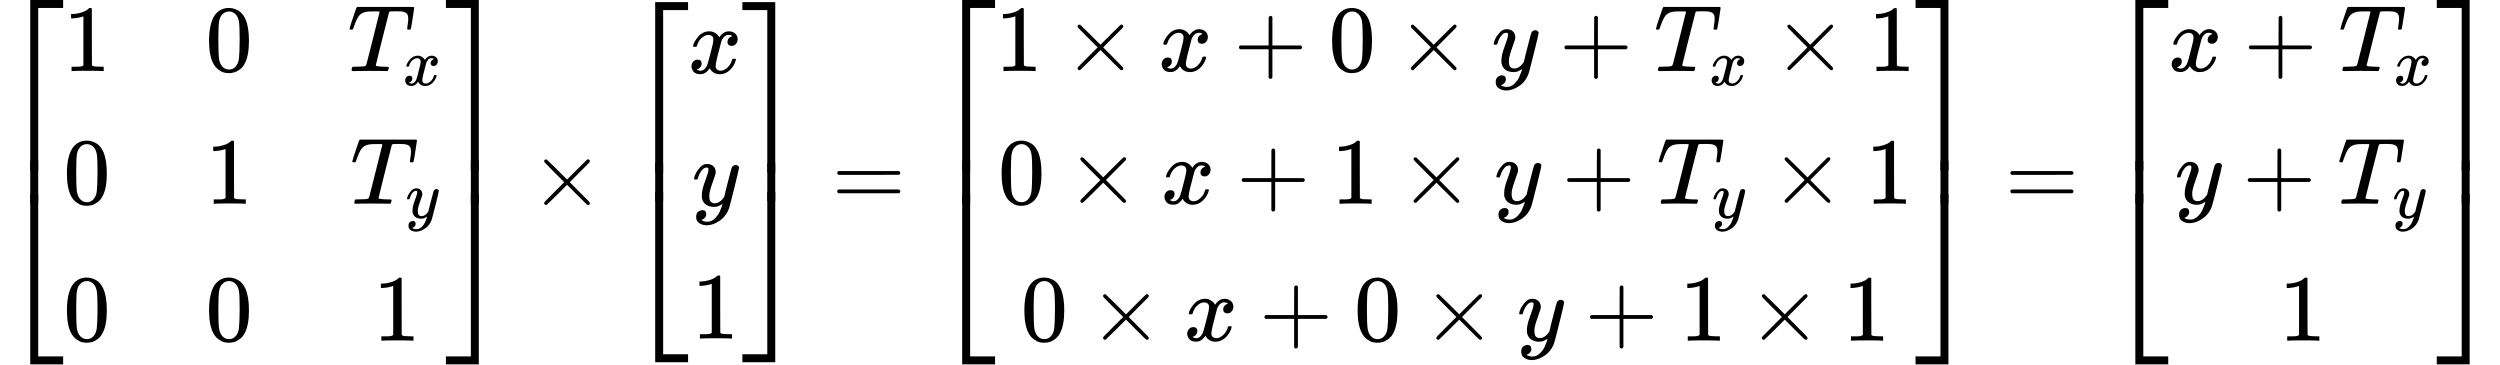
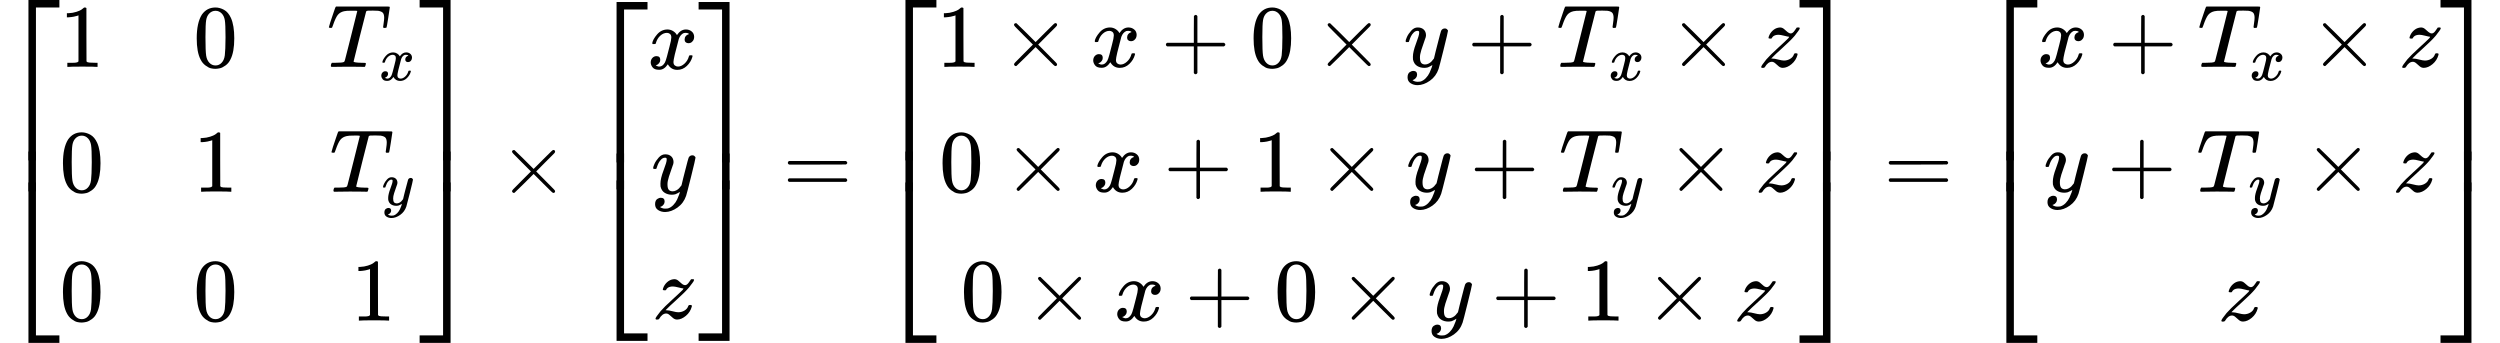
- <svg xmlns="http://www.w3.org/2000/svg" xmlns:xlink="http://www.w3.org/1999/xlink" width="59.687ex" height="8.699ex" viewBox="0 -2172.5 26381.6 3845" aria-hidden="true" style="">
+ <svg xmlns="http://www.w3.org/2000/svg" xmlns:xlink="http://www.w3.org/1999/xlink" width="63.425ex" height="8.699ex" viewBox="0 -2172.5 28034.1 3845" aria-hidden="true" style="">
  <defs>
-     <path id="MJX-284-TEX-S4-23A1" d="M319 -645V1154H666V1070H403V-645H319Z" />
-     <path id="MJX-284-TEX-S4-23A3" d="M319 -644V1155H403V-560H666V-644H319Z" />
-     <path id="MJX-284-TEX-S4-23A2" d="M319 0V602H403V0H319Z" />
-     <path id="MJX-284-TEX-N-31" d="M213 578L200 573Q186 568 160 563T102 556H83V602H102Q149 604 189 617T245 641T273 663Q275 666 285 666Q294 666 302 660V361L303 61Q310 54 315 52T339 48T401 46H427V0H416Q395 3 257 3Q121 3 100 0H88V46H114Q136 46 152 46T177 47T193 50T201 52T207 57T213 61V578Z" />
-     <path id="MJX-284-TEX-N-30" d="M96 585Q152 666 249 666Q297 666 345 640T423 548Q460 465 460 320Q460 165 417 83Q397 41 362 16T301 -15T250 -22Q224 -22 198 -16T137 16T82 83Q39 165 39 320Q39 494 96 585ZM321 597Q291 629 250 629Q208 629 178 597Q153 571 145 525T137 333Q137 175 145 125T181 46Q209 16 250 16Q290 16 318 46Q347 76 354 130T362 333Q362 478 354 524T321 597Z" />
-     <path id="MJX-284-TEX-I-1D447" d="M40 437Q21 437 21 445Q21 450 37 501T71 602L88 651Q93 669 101 677H569H659Q691 677 697 676T704 667Q704 661 687 553T668 444Q668 437 649 437Q640 437 637 437T631 442L629 445Q629 451 635 490T641 551Q641 586 628 604T573 629Q568 630 515 631Q469 631 457 630T439 622Q438 621 368 343T298 60Q298 48 386 46Q418 46 427 45T436 36Q436 31 433 22Q429 4 424 1L422 0Q419 0 415 0Q410 0 363 1T228 2Q99 2 64 0H49Q43 6 43 9T45 27Q49 40 55 46H83H94Q174 46 189 55Q190 56 191 56Q196 59 201 76T241 233Q258 301 269 344Q339 619 339 625Q339 630 310 630H279Q212 630 191 624Q146 614 121 583T67 467Q60 445 57 441T43 437H40Z" />
-     <path id="MJX-284-TEX-I-1D465" d="M52 289Q59 331 106 386T222 442Q257 442 286 424T329 379Q371 442 430 442Q467 442 494 420T522 361Q522 332 508 314T481 292T458 288Q439 288 427 299T415 328Q415 374 465 391Q454 404 425 404Q412 404 406 402Q368 386 350 336Q290 115 290 78Q290 50 306 38T341 26Q378 26 414 59T463 140Q466 150 469 151T485 153H489Q504 153 504 145Q504 144 502 134Q486 77 440 33T333 -11Q263 -11 227 52Q186 -10 133 -10H127Q78 -10 57 16T35 71Q35 103 54 123T99 143Q142 143 142 101Q142 81 130 66T107 46T94 41L91 40Q91 39 97 36T113 29T132 26Q168 26 194 71Q203 87 217 139T245 247T261 313Q266 340 266 352Q266 380 251 392T217 404Q177 404 142 372T93 290Q91 281 88 280T72 278H58Q52 284 52 289Z" />
-     <path id="MJX-284-TEX-I-1D466" d="M21 287Q21 301 36 335T84 406T158 442Q199 442 224 419T250 355Q248 336 247 334Q247 331 231 288T198 191T182 105Q182 62 196 45T238 27Q261 27 281 38T312 61T339 94Q339 95 344 114T358 173T377 247Q415 397 419 404Q432 431 462 431Q475 431 483 424T494 412T496 403Q496 390 447 193T391 -23Q363 -106 294 -155T156 -205Q111 -205 77 -183T43 -117Q43 -95 50 -80T69 -58T89 -48T106 -45Q150 -45 150 -87Q150 -107 138 -122T115 -142T102 -147L99 -148Q101 -153 118 -160T152 -167H160Q177 -167 186 -165Q219 -156 247 -127T290 -65T313 -9T321 21L315 17Q309 13 296 6T270 -6Q250 -11 231 -11Q185 -11 150 11T104 82Q103 89 103 113Q103 170 138 262T173 379Q173 380 173 381Q173 390 173 393T169 400T158 404H154Q131 404 112 385T82 344T65 302T57 280Q55 278 41 278H27Q21 284 21 287Z" />
-     <path id="MJX-284-TEX-S4-23A4" d="M0 1070V1154H347V-645H263V1070H0Z" />
-     <path id="MJX-284-TEX-S4-23A6" d="M263 -560V1155H347V-644H0V-560H263Z" />
-     <path id="MJX-284-TEX-S4-23A5" d="M263 0V602H347V0H263Z" />
-     <path id="MJX-284-TEX-N-D7" d="M630 29Q630 9 609 9Q604 9 587 25T493 118L389 222L284 117Q178 13 175 11Q171 9 168 9Q160 9 154 15T147 29Q147 36 161 51T255 146L359 250L255 354Q174 435 161 449T147 471Q147 480 153 485T168 490Q173 490 175 489Q178 487 284 383L389 278L493 382Q570 459 587 475T609 491Q630 491 630 471Q630 464 620 453T522 355L418 250L522 145Q606 61 618 48T630 29Z" />
-     <path id="MJX-284-TEX-N-3D" d="M56 347Q56 360 70 367H707Q722 359 722 347Q722 336 708 328L390 327H72Q56 332 56 347ZM56 153Q56 168 72 173H708Q722 163 722 153Q722 140 707 133H70Q56 140 56 153Z" />
-     <path id="MJX-284-TEX-N-2B" d="M56 237T56 250T70 270H369V420L370 570Q380 583 389 583Q402 583 409 568V270H707Q722 262 722 250T707 230H409V-68Q401 -82 391 -82H389H387Q375 -82 369 -68V230H70Q56 237 56 250Z" />
+     <path id="MJX-218-TEX-S4-23A1" d="M319 -645V1154H666V1070H403V-645H319Z" />
+     <path id="MJX-218-TEX-S4-23A3" d="M319 -644V1155H403V-560H666V-644H319Z" />
+     <path id="MJX-218-TEX-S4-23A2" d="M319 0V602H403V0H319Z" />
+     <path id="MJX-218-TEX-N-31" d="M213 578L200 573Q186 568 160 563T102 556H83V602H102Q149 604 189 617T245 641T273 663Q275 666 285 666Q294 666 302 660V361L303 61Q310 54 315 52T339 48T401 46H427V0H416Q395 3 257 3Q121 3 100 0H88V46H114Q136 46 152 46T177 47T193 50T201 52T207 57T213 61V578Z" />
+     <path id="MJX-218-TEX-N-30" d="M96 585Q152 666 249 666Q297 666 345 640T423 548Q460 465 460 320Q460 165 417 83Q397 41 362 16T301 -15T250 -22Q224 -22 198 -16T137 16T82 83Q39 165 39 320Q39 494 96 585ZM321 597Q291 629 250 629Q208 629 178 597Q153 571 145 525T137 333Q137 175 145 125T181 46Q209 16 250 16Q290 16 318 46Q347 76 354 130T362 333Q362 478 354 524T321 597Z" />
+     <path id="MJX-218-TEX-I-1D447" d="M40 437Q21 437 21 445Q21 450 37 501T71 602L88 651Q93 669 101 677H569H659Q691 677 697 676T704 667Q704 661 687 553T668 444Q668 437 649 437Q640 437 637 437T631 442L629 445Q629 451 635 490T641 551Q641 586 628 604T573 629Q568 630 515 631Q469 631 457 630T439 622Q438 621 368 343T298 60Q298 48 386 46Q418 46 427 45T436 36Q436 31 433 22Q429 4 424 1L422 0Q419 0 415 0Q410 0 363 1T228 2Q99 2 64 0H49Q43 6 43 9T45 27Q49 40 55 46H83H94Q174 46 189 55Q190 56 191 56Q196 59 201 76T241 233Q258 301 269 344Q339 619 339 625Q339 630 310 630H279Q212 630 191 624Q146 614 121 583T67 467Q60 445 57 441T43 437H40Z" />
+     <path id="MJX-218-TEX-I-1D465" d="M52 289Q59 331 106 386T222 442Q257 442 286 424T329 379Q371 442 430 442Q467 442 494 420T522 361Q522 332 508 314T481 292T458 288Q439 288 427 299T415 328Q415 374 465 391Q454 404 425 404Q412 404 406 402Q368 386 350 336Q290 115 290 78Q290 50 306 38T341 26Q378 26 414 59T463 140Q466 150 469 151T485 153H489Q504 153 504 145Q504 144 502 134Q486 77 440 33T333 -11Q263 -11 227 52Q186 -10 133 -10H127Q78 -10 57 16T35 71Q35 103 54 123T99 143Q142 143 142 101Q142 81 130 66T107 46T94 41L91 40Q91 39 97 36T113 29T132 26Q168 26 194 71Q203 87 217 139T245 247T261 313Q266 340 266 352Q266 380 251 392T217 404Q177 404 142 372T93 290Q91 281 88 280T72 278H58Q52 284 52 289Z" />
+     <path id="MJX-218-TEX-I-1D466" d="M21 287Q21 301 36 335T84 406T158 442Q199 442 224 419T250 355Q248 336 247 334Q247 331 231 288T198 191T182 105Q182 62 196 45T238 27Q261 27 281 38T312 61T339 94Q339 95 344 114T358 173T377 247Q415 397 419 404Q432 431 462 431Q475 431 483 424T494 412T496 403Q496 390 447 193T391 -23Q363 -106 294 -155T156 -205Q111 -205 77 -183T43 -117Q43 -95 50 -80T69 -58T89 -48T106 -45Q150 -45 150 -87Q150 -107 138 -122T115 -142T102 -147L99 -148Q101 -153 118 -160T152 -167H160Q177 -167 186 -165Q219 -156 247 -127T290 -65T313 -9T321 21L315 17Q309 13 296 6T270 -6Q250 -11 231 -11Q185 -11 150 11T104 82Q103 89 103 113Q103 170 138 262T173 379Q173 380 173 381Q173 390 173 393T169 400T158 404H154Q131 404 112 385T82 344T65 302T57 280Q55 278 41 278H27Q21 284 21 287Z" />
+     <path id="MJX-218-TEX-S4-23A4" d="M0 1070V1154H347V-645H263V1070H0Z" />
+     <path id="MJX-218-TEX-S4-23A6" d="M263 -560V1155H347V-644H0V-560H263Z" />
+     <path id="MJX-218-TEX-S4-23A5" d="M263 0V602H347V0H263Z" />
+     <path id="MJX-218-TEX-N-D7" d="M630 29Q630 9 609 9Q604 9 587 25T493 118L389 222L284 117Q178 13 175 11Q171 9 168 9Q160 9 154 15T147 29Q147 36 161 51T255 146L359 250L255 354Q174 435 161 449T147 471Q147 480 153 485T168 490Q173 490 175 489Q178 487 284 383L389 278L493 382Q570 459 587 475T609 491Q630 491 630 471Q630 464 620 453T522 355L418 250L522 145Q606 61 618 48T630 29Z" />
+     <path id="MJX-218-TEX-I-1D467" d="M347 338Q337 338 294 349T231 360Q211 360 197 356T174 346T162 335T155 324L153 320Q150 317 138 317Q117 317 117 325Q117 330 120 339Q133 378 163 406T229 440Q241 442 246 442Q271 442 291 425T329 392T367 375Q389 375 411 408T434 441Q435 442 449 442H462Q468 436 468 434Q468 430 463 420T449 399T432 377T418 358L411 349Q368 298 275 214T160 106L148 94L163 93Q185 93 227 82T290 71Q328 71 360 90T402 140Q406 149 409 151T424 153Q443 153 443 143Q443 138 442 134Q425 72 376 31T278 -11Q252 -11 232 6T193 40T155 57Q111 57 76 -3Q70 -11 59 -11H54H41Q35 -5 35 -2Q35 13 93 84Q132 129 225 214T340 322Q352 338 347 338Z" />
+     <path id="MJX-218-TEX-N-3D" d="M56 347Q56 360 70 367H707Q722 359 722 347Q722 336 708 328L390 327H72Q56 332 56 347ZM56 153Q56 168 72 173H708Q722 163 722 153Q722 140 707 133H70Q56 140 56 153Z" />
+     <path id="MJX-218-TEX-N-2B" d="M56 237T56 250T70 270H369V420L370 570Q380 583 389 583Q402 583 409 568V270H707Q722 262 722 250T707 230H409V-68Q401 -82 391 -82H389H387Q375 -82 369 -68V230H70Q56 237 56 250Z" />
  </defs>
  <g stroke="currentColor" fill="currentColor" stroke-width="0" transform="matrix(1 0 0 -1 0 0)">
    <g data-mml-node="math">
      <g data-mml-node="mrow">
        <g data-mml-node="mo">
-           <use xlink:href="#MJX-284-TEX-S4-23A1" transform="translate(0, 1018.5)" />
-           <use xlink:href="#MJX-284-TEX-S4-23A3" transform="translate(0, -1028.5)" />
-           <svg width="667" height="447" y="26.5" x="0" viewBox="0 111.7 667 447">
-             <use xlink:href="#MJX-284-TEX-S4-23A2" transform="scale(1, 1.114)" />
+           <use xlink:href="#MJX-218-TEX-S4-23A1" transform="translate(0, 1018.5)" />
+           <use xlink:href="#MJX-218-TEX-S4-23A3" transform="translate(0, -1028.5)" />
+           <svg width="667" height="447" y="26.5" x="0" viewBox="0 111.7 667 447">
+             <use xlink:href="#MJX-218-TEX-S4-23A2" transform="scale(1, 1.114)" />
          </svg>
        </g>
        <g data-mml-node="mtable" transform="translate(667, 0)">
          <g data-mml-node="mtr" transform="translate(0, 1422.5)">
            <g data-mml-node="mtd">
              <g data-mml-node="mn">
-                 <use xlink:href="#MJX-284-TEX-N-31" />
+                 <use xlink:href="#MJX-218-TEX-N-31" />
              </g>
            </g>
            <g data-mml-node="mtd" transform="translate(1500, 0)">
              <g data-mml-node="mn">
-                 <use xlink:href="#MJX-284-TEX-N-30" />
+                 <use xlink:href="#MJX-218-TEX-N-30" />
              </g>
            </g>
            <g data-mml-node="mtd" transform="translate(3000, 0)">
              <g data-mml-node="msub">
                <g data-mml-node="mi">
-                   <use xlink:href="#MJX-284-TEX-I-1D447" />
-                 </g>
-                 <g data-mml-node="mi" transform="translate(584, -150) scale(0.707)">
-                   <use xlink:href="#MJX-284-TEX-I-1D465" />
+                   <use xlink:href="#MJX-218-TEX-I-1D447" />
+                 </g>
+                 <g data-mml-node="mi" transform="translate(584, -150) scale(0.707)">
+                   <use xlink:href="#MJX-218-TEX-I-1D465" />
                </g>
              </g>
            </g>
          </g>
          <g data-mml-node="mtr" transform="translate(0, 22.5)">
            <g data-mml-node="mtd">
              <g data-mml-node="mn">
-                 <use xlink:href="#MJX-284-TEX-N-30" />
+                 <use xlink:href="#MJX-218-TEX-N-30" />
              </g>
            </g>
            <g data-mml-node="mtd" transform="translate(1500, 0)">
              <g data-mml-node="mn">
-                 <use xlink:href="#MJX-284-TEX-N-31" />
+                 <use xlink:href="#MJX-218-TEX-N-31" />
              </g>
            </g>
            <g data-mml-node="mtd" transform="translate(3029, 0)">
              <g data-mml-node="msub">
                <g data-mml-node="mi">
-                   <use xlink:href="#MJX-284-TEX-I-1D447" />
-                 </g>
-                 <g data-mml-node="mi" transform="translate(584, -150) scale(0.707)">
-                   <use xlink:href="#MJX-284-TEX-I-1D466" />
+                   <use xlink:href="#MJX-218-TEX-I-1D447" />
+                 </g>
+                 <g data-mml-node="mi" transform="translate(584, -150) scale(0.707)">
+                   <use xlink:href="#MJX-218-TEX-I-1D466" />
                </g>
              </g>
            </g>
          </g>
          <g data-mml-node="mtr" transform="translate(0, -1422.5)">
            <g data-mml-node="mtd">
              <g data-mml-node="mn">
-                 <use xlink:href="#MJX-284-TEX-N-30" />
+                 <use xlink:href="#MJX-218-TEX-N-30" />
              </g>
            </g>
            <g data-mml-node="mtd" transform="translate(1500, 0)">
              <g data-mml-node="mn">
-                 <use xlink:href="#MJX-284-TEX-N-30" />
+                 <use xlink:href="#MJX-218-TEX-N-30" />
              </g>
            </g>
            <g data-mml-node="mtd" transform="translate(3269.2, 0)">
              <g data-mml-node="mn">
-                 <use xlink:href="#MJX-284-TEX-N-31" />
+                 <use xlink:href="#MJX-218-TEX-N-31" />
              </g>
            </g>
          </g>
        </g>
        <g data-mml-node="mo" transform="translate(4705.5, 0)">
-           <use xlink:href="#MJX-284-TEX-S4-23A4" transform="translate(0, 1018.5)" />
-           <use xlink:href="#MJX-284-TEX-S4-23A6" transform="translate(0, -1028.5)" />
-           <svg width="667" height="447" y="26.5" x="0" viewBox="0 111.7 667 447">
-             <use xlink:href="#MJX-284-TEX-S4-23A5" transform="scale(1, 1.114)" />
+           <use xlink:href="#MJX-218-TEX-S4-23A4" transform="translate(0, 1018.5)" />
+           <use xlink:href="#MJX-218-TEX-S4-23A6" transform="translate(0, -1028.5)" />
+           <svg width="667" height="447" y="26.5" x="0" viewBox="0 111.7 667 447">
+             <use xlink:href="#MJX-218-TEX-S4-23A5" transform="scale(1, 1.114)" />
          </svg>
        </g>
      </g>
      <g data-mml-node="mo" transform="translate(5594.7, 0)">
-         <use xlink:href="#MJX-284-TEX-N-D7" />
+         <use xlink:href="#MJX-218-TEX-N-D7" />
      </g>
      <g data-mml-node="mrow" transform="translate(6594.9, 0)">
        <g data-mml-node="mo">
-           <use xlink:href="#MJX-284-TEX-S4-23A1" transform="translate(0, 996)" />
-           <use xlink:href="#MJX-284-TEX-S4-23A3" transform="translate(0, -1006)" />
+           <use xlink:href="#MJX-218-TEX-S4-23A1" transform="translate(0, 996)" />
+           <use xlink:href="#MJX-218-TEX-S4-23A3" transform="translate(0, -1006)" />
          <svg width="667" height="402" y="49" x="0" viewBox="0 100.5 667 402">
-             <use xlink:href="#MJX-284-TEX-S4-23A2" transform="scale(1, 1.002)" />
+             <use xlink:href="#MJX-218-TEX-S4-23A2" transform="scale(1, 1.002)" />
          </svg>
        </g>
        <g data-mml-node="mtable" transform="translate(667, 0)">
          <g data-mml-node="mtr" transform="translate(0, 1400)">
            <g data-mml-node="mtd">
              <g data-mml-node="mi">
-                 <use xlink:href="#MJX-284-TEX-I-1D465" />
+                 <use xlink:href="#MJX-218-TEX-I-1D465" />
              </g>
            </g>
          </g>
          <g data-mml-node="mtr">
            <g data-mml-node="mtd" transform="translate(41, 0)">
              <g data-mml-node="mi">
-                 <use xlink:href="#MJX-284-TEX-I-1D466" />
+                 <use xlink:href="#MJX-218-TEX-I-1D466" />
              </g>
            </g>
          </g>
          <g data-mml-node="mtr" transform="translate(0, -1400)">
-             <g data-mml-node="mtd" transform="translate(36, 0)">
-               <g data-mml-node="mn">
-                 <use xlink:href="#MJX-284-TEX-N-31" />
+             <g data-mml-node="mtd" transform="translate(53.5, 0)">
+               <g data-mml-node="mi">
+                 <use xlink:href="#MJX-218-TEX-I-1D467" />
              </g>
            </g>
          </g>
        </g>
        <g data-mml-node="mo" transform="translate(1239, 0)">
-           <use xlink:href="#MJX-284-TEX-S4-23A4" transform="translate(0, 996)" />
-           <use xlink:href="#MJX-284-TEX-S4-23A6" transform="translate(0, -1006)" />
+           <use xlink:href="#MJX-218-TEX-S4-23A4" transform="translate(0, 996)" />
+           <use xlink:href="#MJX-218-TEX-S4-23A6" transform="translate(0, -1006)" />
          <svg width="667" height="402" y="49" x="0" viewBox="0 100.5 667 402">
-             <use xlink:href="#MJX-284-TEX-S4-23A5" transform="scale(1, 1.002)" />
+             <use xlink:href="#MJX-218-TEX-S4-23A5" transform="scale(1, 1.002)" />
          </svg>
        </g>
      </g>
      <g data-mml-node="mo" transform="translate(8778.7, 0)">
-         <use xlink:href="#MJX-284-TEX-N-3D" />
+         <use xlink:href="#MJX-218-TEX-N-3D" />
      </g>
      <g data-mml-node="mrow" transform="translate(9834.5, 0)">
        <g data-mml-node="mo">
-           <use xlink:href="#MJX-284-TEX-S4-23A1" transform="translate(0, 1018.5)" />
-           <use xlink:href="#MJX-284-TEX-S4-23A3" transform="translate(0, -1028.5)" />
-           <svg width="667" height="447" y="26.5" x="0" viewBox="0 111.7 667 447">
-             <use xlink:href="#MJX-284-TEX-S4-23A2" transform="scale(1, 1.114)" />
+           <use xlink:href="#MJX-218-TEX-S4-23A1" transform="translate(0, 1018.5)" />
+           <use xlink:href="#MJX-218-TEX-S4-23A3" transform="translate(0, -1028.5)" />
+           <svg width="667" height="447" y="26.5" x="0" viewBox="0 111.7 667 447">
+             <use xlink:href="#MJX-218-TEX-S4-23A2" transform="scale(1, 1.114)" />
          </svg>
        </g>
        <g data-mml-node="mtable" transform="translate(667, 0)">
          <g data-mml-node="mtr" transform="translate(0, 1422.5)">
            <g data-mml-node="mtd">
              <g data-mml-node="mn">
-                 <use xlink:href="#MJX-284-TEX-N-31" />
+                 <use xlink:href="#MJX-218-TEX-N-31" />
              </g>
              <g data-mml-node="mo" transform="translate(722.2, 0)">
-                 <use xlink:href="#MJX-284-TEX-N-D7" />
+                 <use xlink:href="#MJX-218-TEX-N-D7" />
              </g>
              <g data-mml-node="mi" transform="translate(1722.4, 0)">
-                 <use xlink:href="#MJX-284-TEX-I-1D465" />
+                 <use xlink:href="#MJX-218-TEX-I-1D465" />
              </g>
              <g data-mml-node="mo" transform="translate(2516.7, 0)">
-                 <use xlink:href="#MJX-284-TEX-N-2B" />
+                 <use xlink:href="#MJX-218-TEX-N-2B" />
              </g>
              <g data-mml-node="mn" transform="translate(3516.9, 0)">
-                 <use xlink:href="#MJX-284-TEX-N-30" />
+                 <use xlink:href="#MJX-218-TEX-N-30" />
              </g>
              <g data-mml-node="mo" transform="translate(4239.1, 0)">
-                 <use xlink:href="#MJX-284-TEX-N-D7" />
+                 <use xlink:href="#MJX-218-TEX-N-D7" />
              </g>
              <g data-mml-node="mi" transform="translate(5239.3, 0)">
-                 <use xlink:href="#MJX-284-TEX-I-1D466" />
+                 <use xlink:href="#MJX-218-TEX-I-1D466" />
              </g>
              <g data-mml-node="mo" transform="translate(5951.6, 0)">
-                 <use xlink:href="#MJX-284-TEX-N-2B" />
+                 <use xlink:href="#MJX-218-TEX-N-2B" />
              </g>
              <g data-mml-node="msub" transform="translate(6951.8, 0)">
                <g data-mml-node="mi">
-                   <use xlink:href="#MJX-284-TEX-I-1D447" />
-                 </g>
-                 <g data-mml-node="mi" transform="translate(584, -150) scale(0.707)">
-                   <use xlink:href="#MJX-284-TEX-I-1D465" />
+                   <use xlink:href="#MJX-218-TEX-I-1D447" />
+                 </g>
+                 <g data-mml-node="mi" transform="translate(584, -150) scale(0.707)">
+                   <use xlink:href="#MJX-218-TEX-I-1D465" />
                </g>
              </g>
              <g data-mml-node="mo" transform="translate(8212.5, 0)">
-                 <use xlink:href="#MJX-284-TEX-N-D7" />
-               </g>
-               <g data-mml-node="mn" transform="translate(9212.7, 0)">
-                 <use xlink:href="#MJX-284-TEX-N-31" />
+                 <use xlink:href="#MJX-218-TEX-N-D7" />
+               </g>
+               <g data-mml-node="mi" transform="translate(9212.7, 0)">
+                 <use xlink:href="#MJX-218-TEX-I-1D467" />
              </g>
            </g>
          </g>
          <g data-mml-node="mtr" transform="translate(0, 22.5)">
            <g data-mml-node="mtd" transform="translate(29, 0)">
              <g data-mml-node="mn">
-                 <use xlink:href="#MJX-284-TEX-N-30" />
+                 <use xlink:href="#MJX-218-TEX-N-30" />
              </g>
              <g data-mml-node="mo" transform="translate(722.2, 0)">
-                 <use xlink:href="#MJX-284-TEX-N-D7" />
+                 <use xlink:href="#MJX-218-TEX-N-D7" />
              </g>
              <g data-mml-node="mi" transform="translate(1722.4, 0)">
-                 <use xlink:href="#MJX-284-TEX-I-1D465" />
+                 <use xlink:href="#MJX-218-TEX-I-1D465" />
              </g>
              <g data-mml-node="mo" transform="translate(2516.7, 0)">
-                 <use xlink:href="#MJX-284-TEX-N-2B" />
+                 <use xlink:href="#MJX-218-TEX-N-2B" />
              </g>
              <g data-mml-node="mn" transform="translate(3516.9, 0)">
-                 <use xlink:href="#MJX-284-TEX-N-31" />
+                 <use xlink:href="#MJX-218-TEX-N-31" />
              </g>
              <g data-mml-node="mo" transform="translate(4239.1, 0)">
-                 <use xlink:href="#MJX-284-TEX-N-D7" />
+                 <use xlink:href="#MJX-218-TEX-N-D7" />
              </g>
              <g data-mml-node="mi" transform="translate(5239.3, 0)">
-                 <use xlink:href="#MJX-284-TEX-I-1D466" />
+                 <use xlink:href="#MJX-218-TEX-I-1D466" />
              </g>
              <g data-mml-node="mo" transform="translate(5951.6, 0)">
-                 <use xlink:href="#MJX-284-TEX-N-2B" />
+                 <use xlink:href="#MJX-218-TEX-N-2B" />
              </g>
              <g data-mml-node="msub" transform="translate(6951.8, 0)">
                <g data-mml-node="mi">
-                   <use xlink:href="#MJX-284-TEX-I-1D447" />
-                 </g>
-                 <g data-mml-node="mi" transform="translate(584, -150) scale(0.707)">
-                   <use xlink:href="#MJX-284-TEX-I-1D466" />
+                   <use xlink:href="#MJX-218-TEX-I-1D447" />
+                 </g>
+                 <g data-mml-node="mi" transform="translate(584, -150) scale(0.707)">
+                   <use xlink:href="#MJX-218-TEX-I-1D466" />
                </g>
              </g>
              <g data-mml-node="mo" transform="translate(8154.5, 0)">
-                 <use xlink:href="#MJX-284-TEX-N-D7" />
-               </g>
-               <g data-mml-node="mn" transform="translate(9154.7, 0)">
-                 <use xlink:href="#MJX-284-TEX-N-31" />
+                 <use xlink:href="#MJX-218-TEX-N-D7" />
+               </g>
+               <g data-mml-node="mi" transform="translate(9154.7, 0)">
+                 <use xlink:href="#MJX-218-TEX-I-1D467" />
              </g>
            </g>
          </g>
          <g data-mml-node="mtr" transform="translate(0, -1422.5)">
            <g data-mml-node="mtd" transform="translate(269.2, 0)">
              <g data-mml-node="mn">
-                 <use xlink:href="#MJX-284-TEX-N-30" />
+                 <use xlink:href="#MJX-218-TEX-N-30" />
              </g>
              <g data-mml-node="mo" transform="translate(722.2, 0)">
-                 <use xlink:href="#MJX-284-TEX-N-D7" />
+                 <use xlink:href="#MJX-218-TEX-N-D7" />
              </g>
              <g data-mml-node="mi" transform="translate(1722.4, 0)">
-                 <use xlink:href="#MJX-284-TEX-I-1D465" />
+                 <use xlink:href="#MJX-218-TEX-I-1D465" />
              </g>
              <g data-mml-node="mo" transform="translate(2516.7, 0)">
-                 <use xlink:href="#MJX-284-TEX-N-2B" />
+                 <use xlink:href="#MJX-218-TEX-N-2B" />
              </g>
              <g data-mml-node="mn" transform="translate(3516.9, 0)">
-                 <use xlink:href="#MJX-284-TEX-N-30" />
+                 <use xlink:href="#MJX-218-TEX-N-30" />
              </g>
              <g data-mml-node="mo" transform="translate(4239.1, 0)">
-                 <use xlink:href="#MJX-284-TEX-N-D7" />
+                 <use xlink:href="#MJX-218-TEX-N-D7" />
              </g>
              <g data-mml-node="mi" transform="translate(5239.3, 0)">
-                 <use xlink:href="#MJX-284-TEX-I-1D466" />
+                 <use xlink:href="#MJX-218-TEX-I-1D466" />
              </g>
              <g data-mml-node="mo" transform="translate(5951.6, 0)">
-                 <use xlink:href="#MJX-284-TEX-N-2B" />
+                 <use xlink:href="#MJX-218-TEX-N-2B" />
              </g>
              <g data-mml-node="mn" transform="translate(6951.8, 0)">
-                 <use xlink:href="#MJX-284-TEX-N-31" />
+                 <use xlink:href="#MJX-218-TEX-N-31" />
              </g>
              <g data-mml-node="mo" transform="translate(7674, 0)">
-                 <use xlink:href="#MJX-284-TEX-N-D7" />
-               </g>
-               <g data-mml-node="mn" transform="translate(8674.2, 0)">
-                 <use xlink:href="#MJX-284-TEX-N-31" />
-               </g>
-             </g>
-           </g>
-         </g>
-         <g data-mml-node="mo" transform="translate(10379.7, 0)">
-           <use xlink:href="#MJX-284-TEX-S4-23A4" transform="translate(0, 1018.5)" />
-           <use xlink:href="#MJX-284-TEX-S4-23A6" transform="translate(0, -1028.5)" />
-           <svg width="667" height="447" y="26.5" x="0" viewBox="0 111.7 667 447">
-             <use xlink:href="#MJX-284-TEX-S4-23A5" transform="scale(1, 1.114)" />
-           </svg>
-         </g>
-       </g>
-       <g data-mml-node="mo" transform="translate(21158.9, 0)">
-         <use xlink:href="#MJX-284-TEX-N-3D" />
-       </g>
-       <g data-mml-node="mrow" transform="translate(22214.7, 0)">
+                 <use xlink:href="#MJX-218-TEX-N-D7" />
+               </g>
+               <g data-mml-node="mi" transform="translate(8674.2, 0)">
+                 <use xlink:href="#MJX-218-TEX-I-1D467" />
+               </g>
+             </g>
+           </g>
+         </g>
+         <g data-mml-node="mo" transform="translate(10344.7, 0)">
+           <use xlink:href="#MJX-218-TEX-S4-23A4" transform="translate(0, 1018.5)" />
+           <use xlink:href="#MJX-218-TEX-S4-23A6" transform="translate(0, -1028.5)" />
+           <svg width="667" height="447" y="26.5" x="0" viewBox="0 111.7 667 447">
+             <use xlink:href="#MJX-218-TEX-S4-23A5" transform="scale(1, 1.114)" />
+           </svg>
+         </g>
+       </g>
+       <g data-mml-node="mo" transform="translate(21123.9, 0)">
+         <use xlink:href="#MJX-218-TEX-N-3D" />
+       </g>
+       <g data-mml-node="mrow" transform="translate(22179.7, 0)">
        <g data-mml-node="mo">
-           <use xlink:href="#MJX-284-TEX-S4-23A1" transform="translate(0, 1018.5)" />
-           <use xlink:href="#MJX-284-TEX-S4-23A3" transform="translate(0, -1028.5)" />
-           <svg width="667" height="447" y="26.5" x="0" viewBox="0 111.7 667 447">
-             <use xlink:href="#MJX-284-TEX-S4-23A2" transform="scale(1, 1.114)" />
+           <use xlink:href="#MJX-218-TEX-S4-23A1" transform="translate(0, 1018.5)" />
+           <use xlink:href="#MJX-218-TEX-S4-23A3" transform="translate(0, -1028.5)" />
+           <svg width="667" height="447" y="26.5" x="0" viewBox="0 111.7 667 447">
+             <use xlink:href="#MJX-218-TEX-S4-23A2" transform="scale(1, 1.114)" />
          </svg>
        </g>
        <g data-mml-node="mtable" transform="translate(667, 0)">
          <g data-mml-node="mtr" transform="translate(0, 1422.5)">
            <g data-mml-node="mtd">
              <g data-mml-node="mi">
-                 <use xlink:href="#MJX-284-TEX-I-1D465" />
+                 <use xlink:href="#MJX-218-TEX-I-1D465" />
              </g>
              <g data-mml-node="mo" transform="translate(794.2, 0)">
-                 <use xlink:href="#MJX-284-TEX-N-2B" />
+                 <use xlink:href="#MJX-218-TEX-N-2B" />
              </g>
              <g data-mml-node="msub" transform="translate(1794.4, 0)">
                <g data-mml-node="mi">
-                   <use xlink:href="#MJX-284-TEX-I-1D447" />
-                 </g>
-                 <g data-mml-node="mi" transform="translate(584, -150) scale(0.707)">
-                   <use xlink:href="#MJX-284-TEX-I-1D465" />
-                 </g>
+                   <use xlink:href="#MJX-218-TEX-I-1D447" />
+                 </g>
+                 <g data-mml-node="mi" transform="translate(584, -150) scale(0.707)">
+                   <use xlink:href="#MJX-218-TEX-I-1D465" />
+                 </g>
+               </g>
+               <g data-mml-node="mo" transform="translate(3055.1, 0)">
+                 <use xlink:href="#MJX-218-TEX-N-D7" />
+               </g>
+               <g data-mml-node="mi" transform="translate(4055.4, 0)">
+                 <use xlink:href="#MJX-218-TEX-I-1D467" />
              </g>
            </g>
          </g>
          <g data-mml-node="mtr" transform="translate(0, 22.5)">
            <g data-mml-node="mtd" transform="translate(70, 0)">
              <g data-mml-node="mi">
-                 <use xlink:href="#MJX-284-TEX-I-1D466" />
+                 <use xlink:href="#MJX-218-TEX-I-1D466" />
              </g>
              <g data-mml-node="mo" transform="translate(712.2, 0)">
-                 <use xlink:href="#MJX-284-TEX-N-2B" />
+                 <use xlink:href="#MJX-218-TEX-N-2B" />
              </g>
              <g data-mml-node="msub" transform="translate(1712.4, 0)">
                <g data-mml-node="mi">
-                   <use xlink:href="#MJX-284-TEX-I-1D447" />
-                 </g>
-                 <g data-mml-node="mi" transform="translate(584, -150) scale(0.707)">
-                   <use xlink:href="#MJX-284-TEX-I-1D466" />
-                 </g>
+                   <use xlink:href="#MJX-218-TEX-I-1D447" />
+                 </g>
+                 <g data-mml-node="mi" transform="translate(584, -150) scale(0.707)">
+                   <use xlink:href="#MJX-218-TEX-I-1D466" />
+                 </g>
+               </g>
+               <g data-mml-node="mo" transform="translate(2915.1, 0)">
+                 <use xlink:href="#MJX-218-TEX-N-D7" />
+               </g>
+               <g data-mml-node="mi" transform="translate(3915.4, 0)">
+                 <use xlink:href="#MJX-218-TEX-I-1D467" />
              </g>
            </g>
          </g>
          <g data-mml-node="mtr" transform="translate(0, -1422.5)">
-             <g data-mml-node="mtd" transform="translate(1166.5, 0)">
-               <g data-mml-node="mn">
-                 <use xlink:href="#MJX-284-TEX-N-31" />
-               </g>
-             </g>
-           </g>
-         </g>
-         <g data-mml-node="mo" transform="translate(3499.9, 0)">
-           <use xlink:href="#MJX-284-TEX-S4-23A4" transform="translate(0, 1018.5)" />
-           <use xlink:href="#MJX-284-TEX-S4-23A6" transform="translate(0, -1028.5)" />
-           <svg width="667" height="447" y="26.5" x="0" viewBox="0 111.7 667 447">
-             <use xlink:href="#MJX-284-TEX-S4-23A5" transform="scale(1, 1.114)" />
+             <g data-mml-node="mtd" transform="translate(2027.7, 0)">
+               <g data-mml-node="mi">
+                 <use xlink:href="#MJX-218-TEX-I-1D467" />
+               </g>
+             </g>
+           </g>
+         </g>
+         <g data-mml-node="mo" transform="translate(5187.4, 0)">
+           <use xlink:href="#MJX-218-TEX-S4-23A4" transform="translate(0, 1018.5)" />
+           <use xlink:href="#MJX-218-TEX-S4-23A6" transform="translate(0, -1028.5)" />
+           <svg width="667" height="447" y="26.5" x="0" viewBox="0 111.7 667 447">
+             <use xlink:href="#MJX-218-TEX-S4-23A5" transform="scale(1, 1.114)" />
          </svg>
        </g>
      </g>
    </g>
  </g>
</svg>
